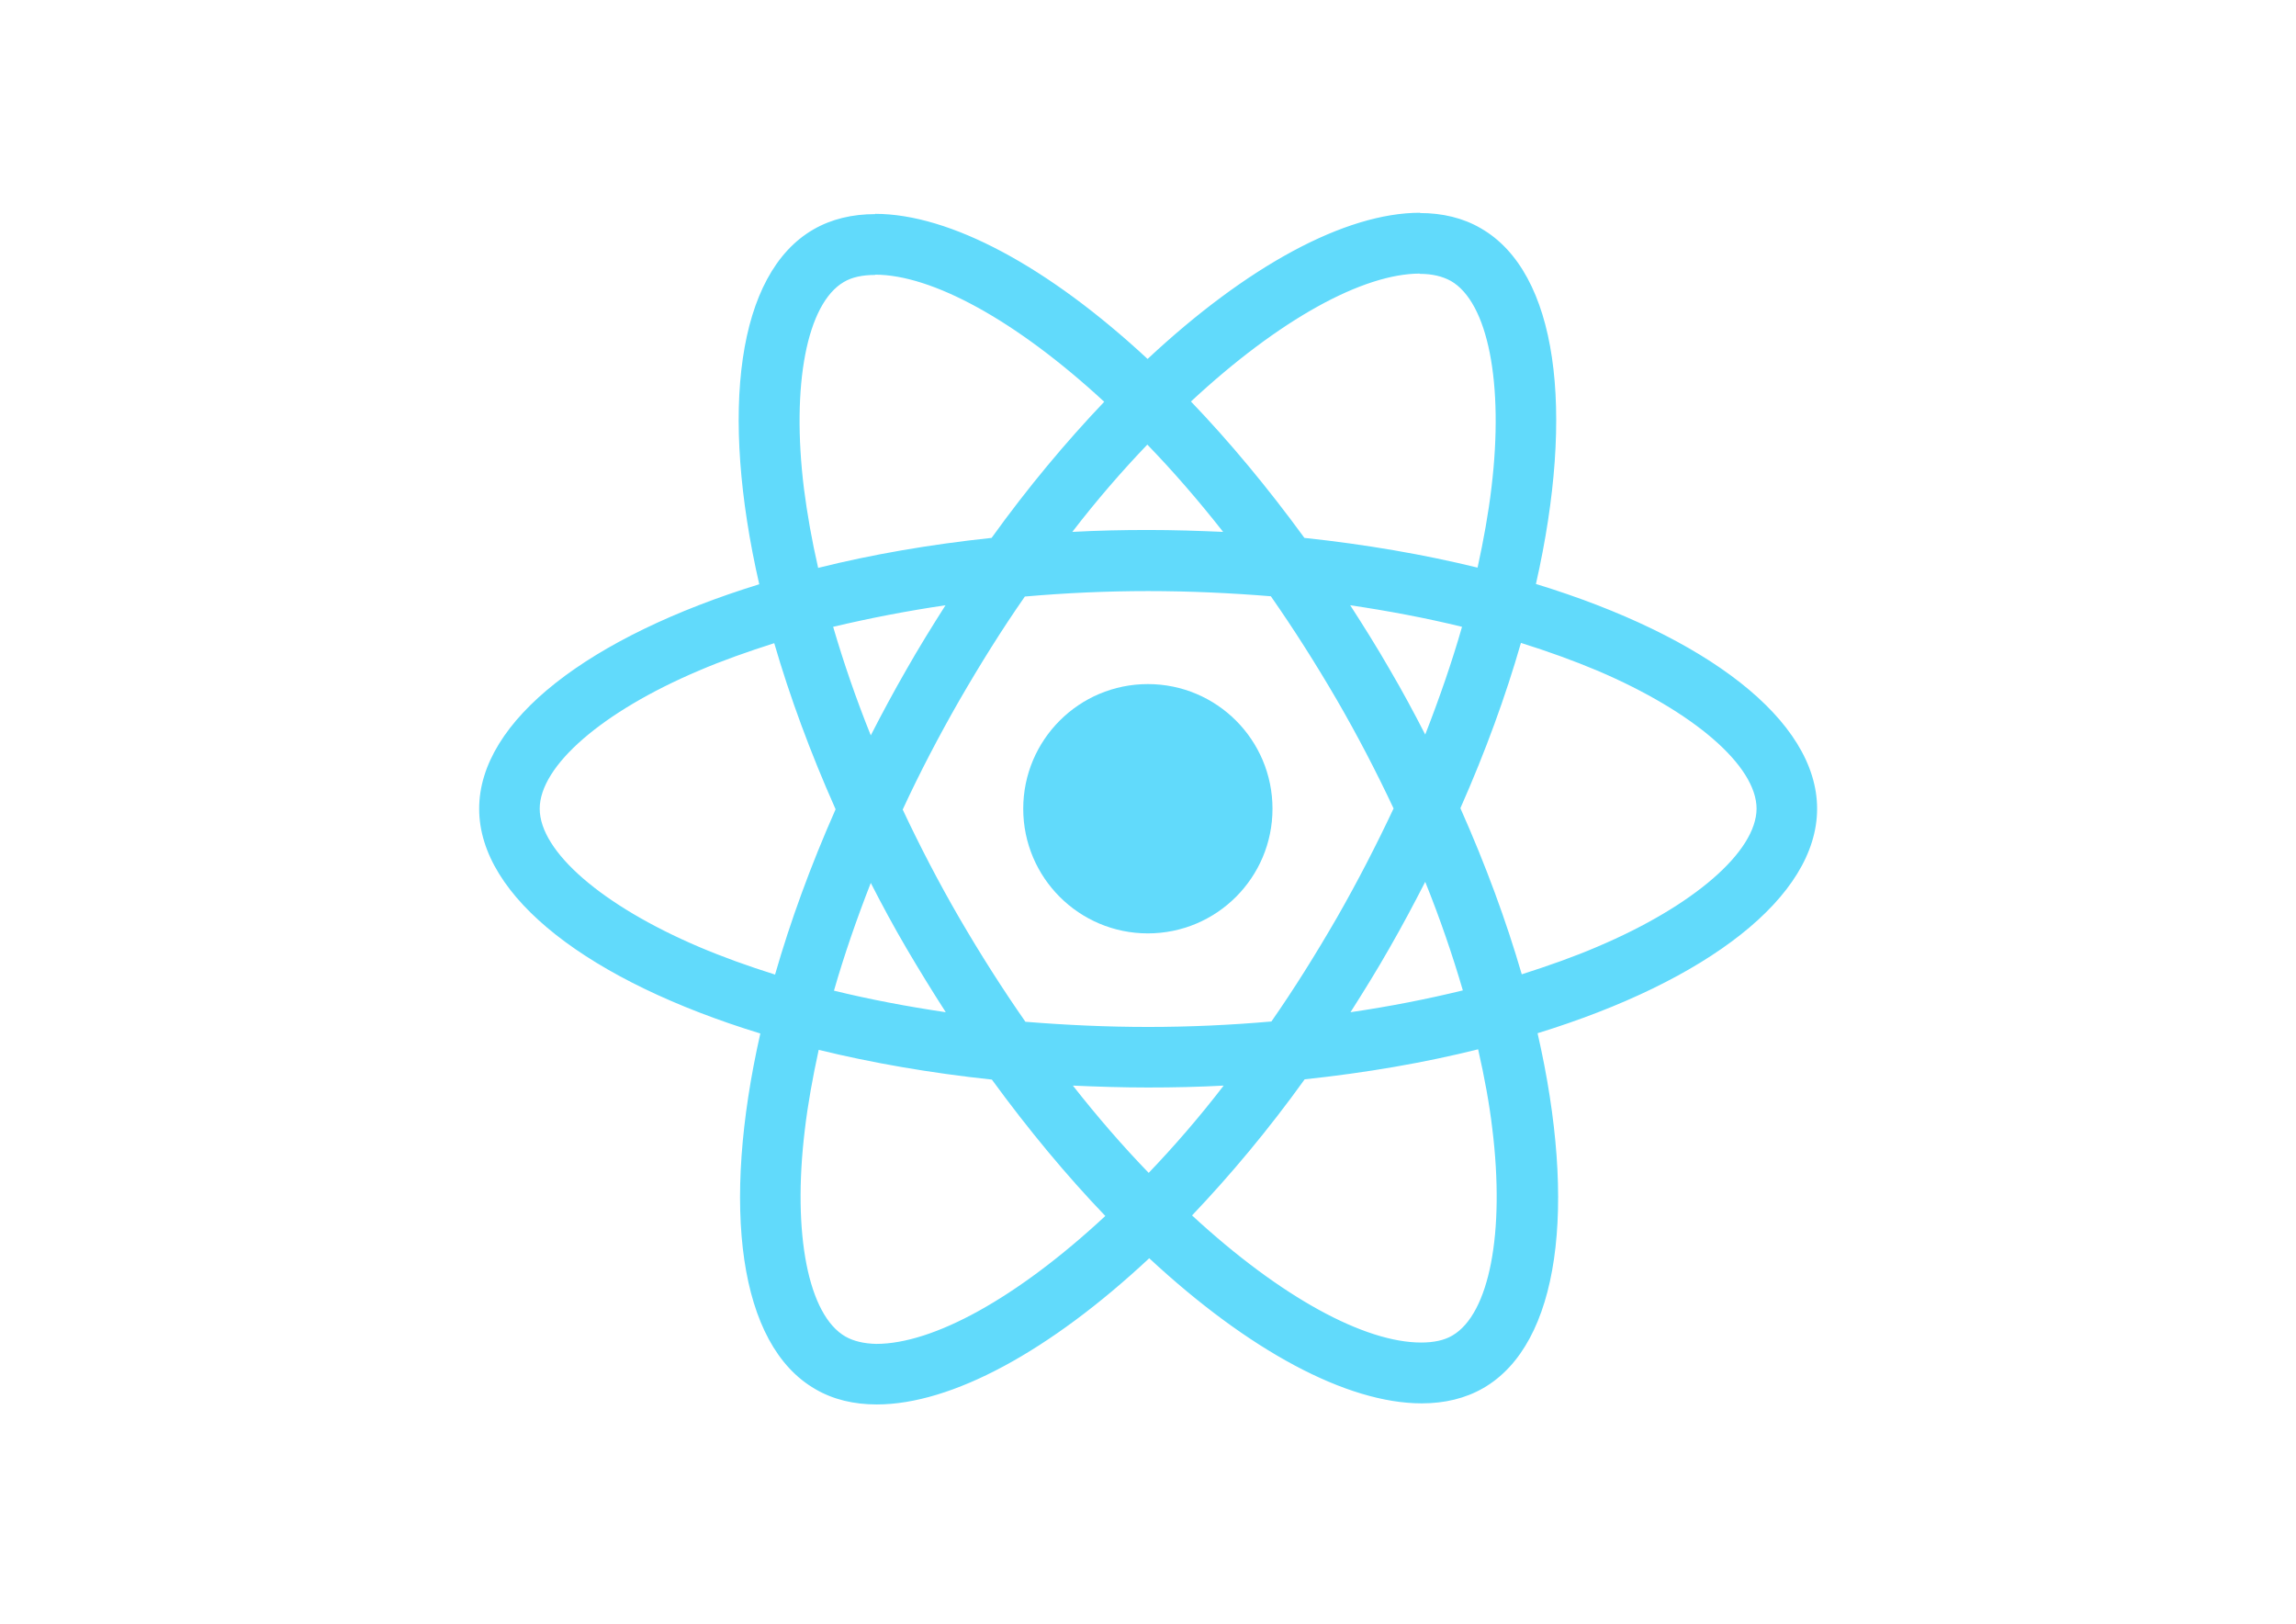
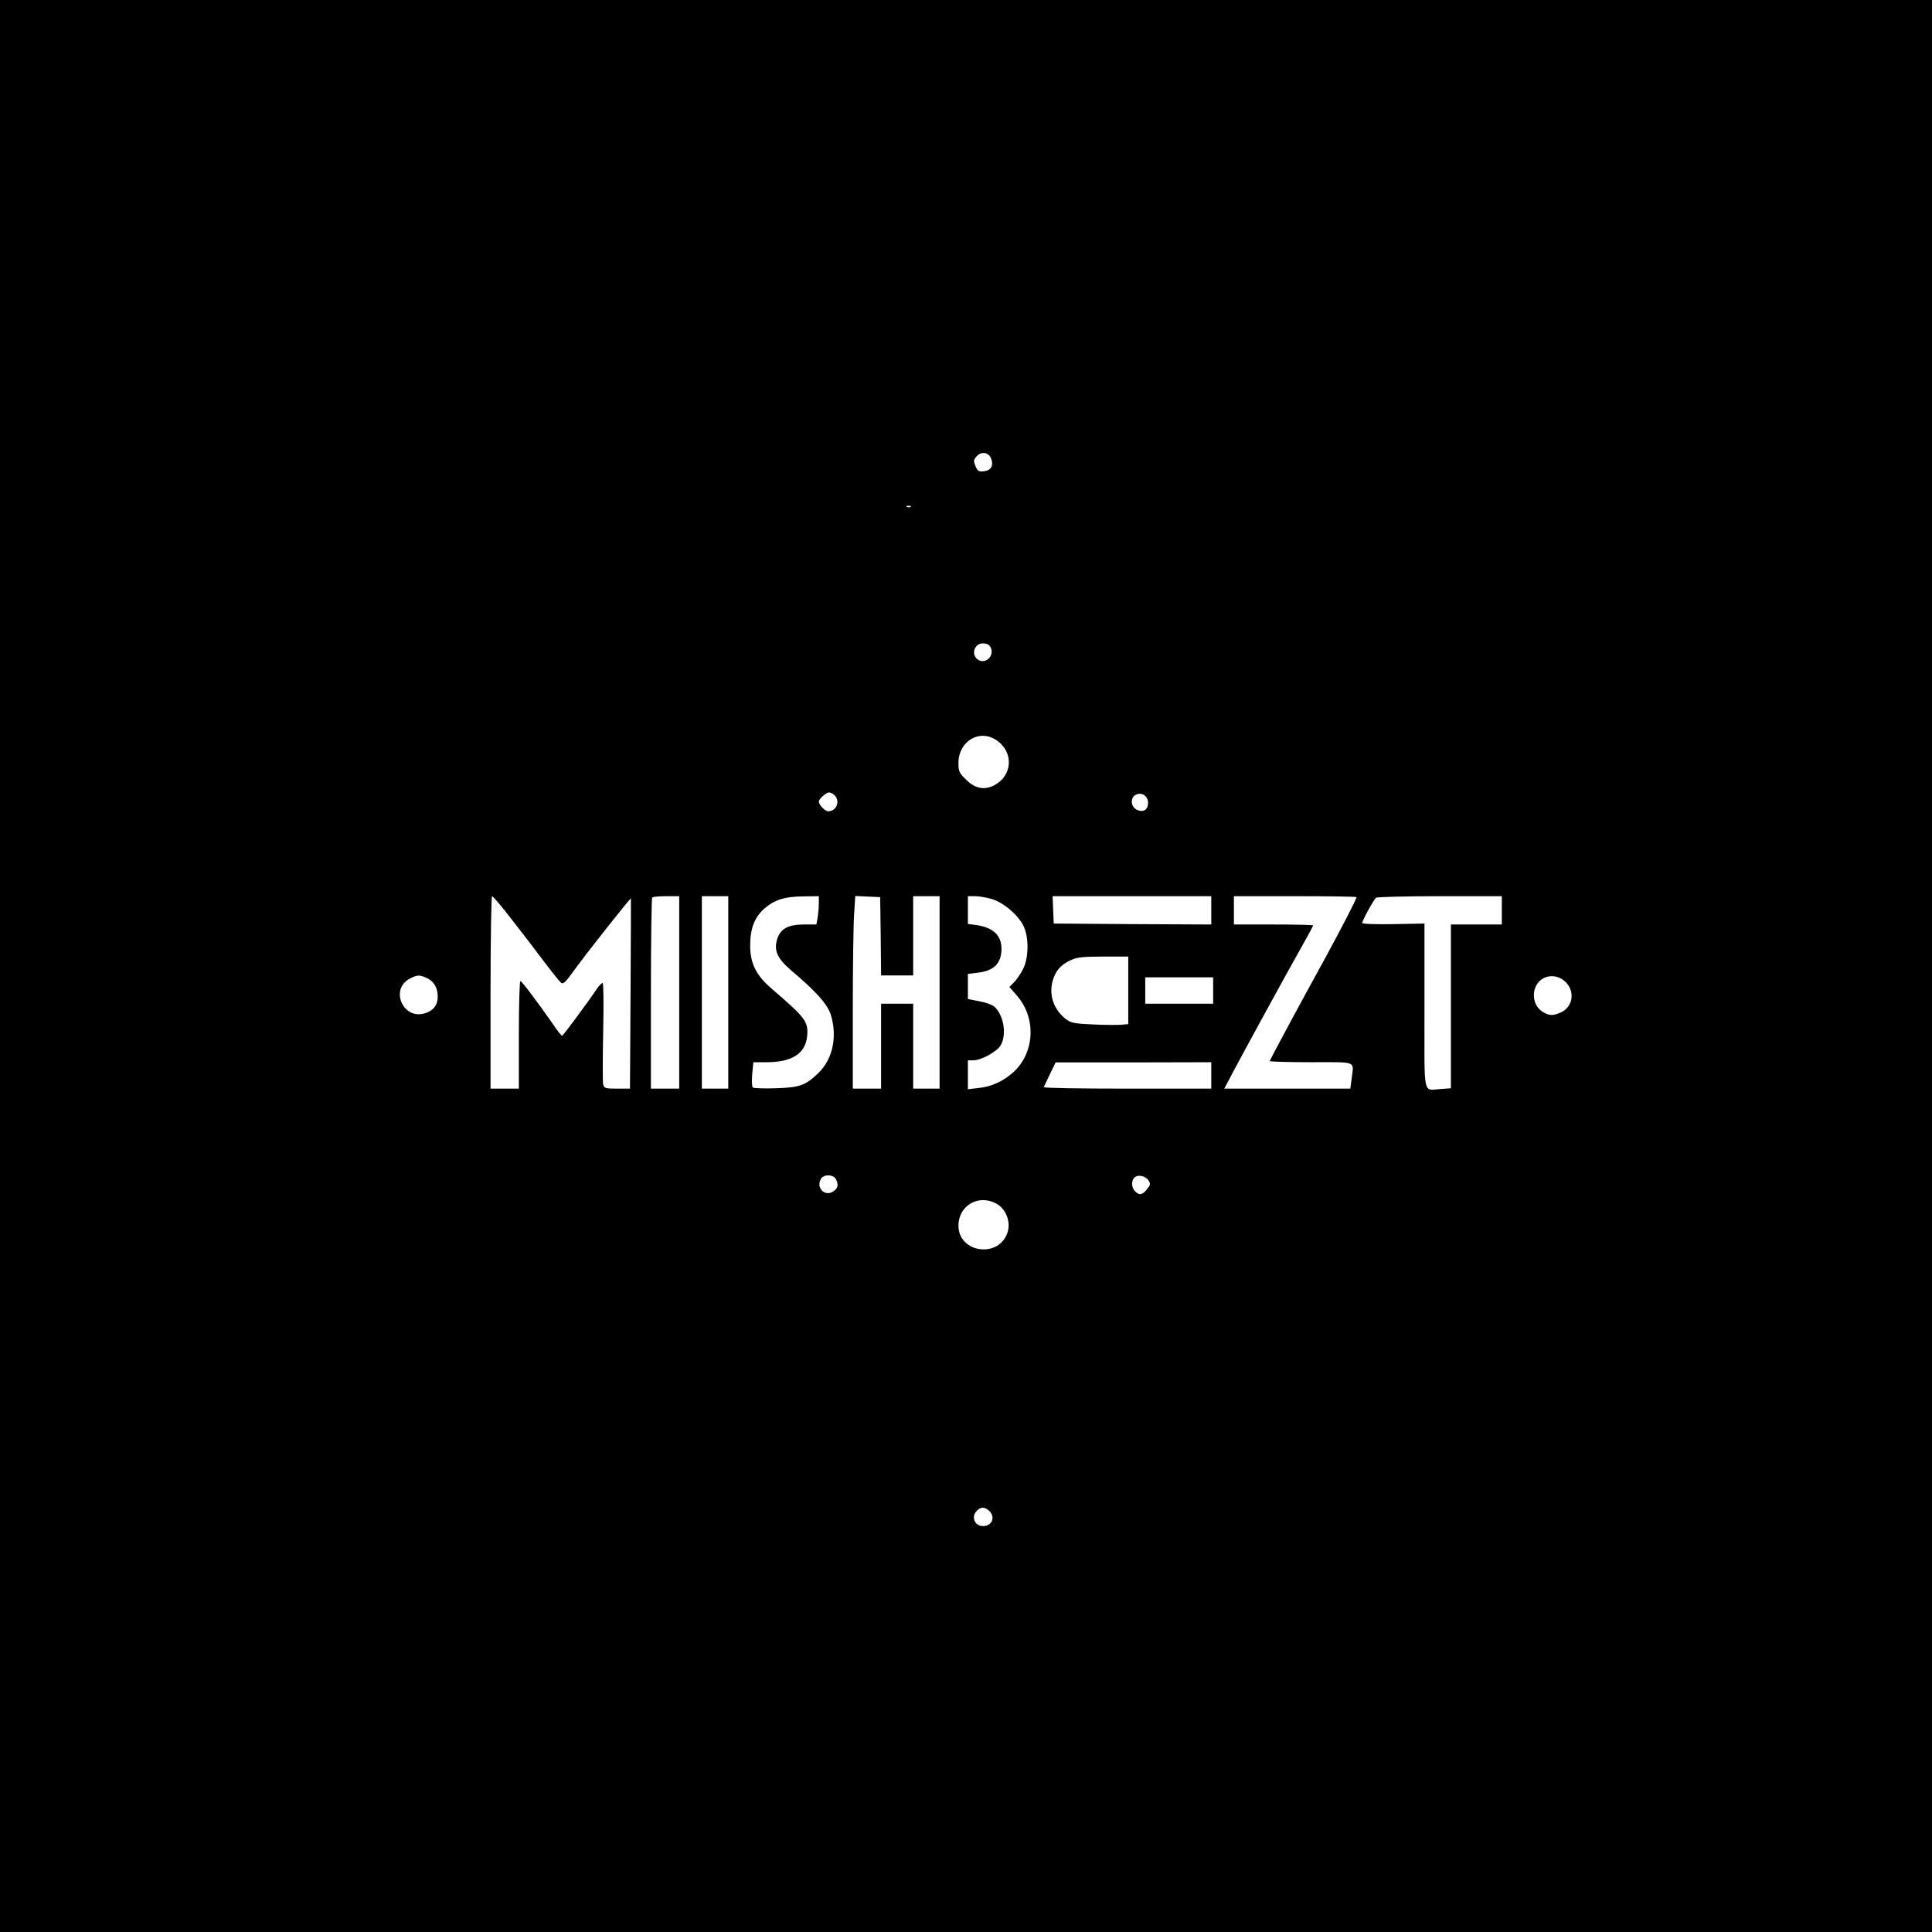
- <svg xmlns="http://www.w3.org/2000/svg" viewBox="0 0 841.9 595.3">
-   <g fill="#61DAFB">
-     <path d="M666.3 296.5c0-32.5-40.7-63.3-103.1-82.4 14.4-63.6 8-114.2-20.2-130.4-6.5-3.8-14.1-5.6-22.4-5.6v22.3c4.6 0 8.3.9 11.4 2.6 13.6 7.8 19.5 37.5 14.9 75.7-1.1 9.4-2.9 19.3-5.1 29.4-19.6-4.8-41-8.5-63.5-10.9-13.5-18.5-27.5-35.3-41.6-50 32.6-30.3 63.2-46.9 84-46.9V78c-27.5 0-63.5 19.6-99.9 53.6-36.4-33.8-72.4-53.2-99.9-53.2v22.3c20.7 0 51.4 16.5 84 46.6-14 14.7-28 31.4-41.3 49.9-22.6 2.4-44 6.1-63.6 11-2.3-10-4-19.7-5.2-29-4.7-38.2 1.1-67.9 14.6-75.8 3-1.8 6.9-2.6 11.5-2.6V78.5c-8.4 0-16 1.8-22.6 5.6-28.1 16.2-34.4 66.7-19.9 130.1-62.2 19.2-102.7 49.9-102.7 82.3 0 32.5 40.7 63.3 103.1 82.4-14.4 63.6-8 114.2 20.2 130.4 6.5 3.8 14.1 5.6 22.5 5.6 27.5 0 63.5-19.6 99.9-53.6 36.4 33.8 72.4 53.2 99.9 53.2 8.4 0 16-1.8 22.6-5.6 28.1-16.2 34.4-66.7 19.9-130.1 62-19.1 102.5-49.9 102.5-82.3zm-130.2-66.7c-3.7 12.9-8.3 26.2-13.5 39.5-4.1-8-8.4-16-13.1-24-4.6-8-9.5-15.8-14.4-23.4 14.2 2.1 27.9 4.7 41 7.9zm-45.8 106.5c-7.8 13.5-15.8 26.3-24.1 38.2-14.9 1.3-30 2-45.2 2-15.1 0-30.2-.7-45-1.9-8.3-11.9-16.4-24.6-24.2-38-7.6-13.1-14.5-26.4-20.8-39.8 6.2-13.4 13.2-26.8 20.7-39.9 7.8-13.5 15.8-26.3 24.1-38.2 14.9-1.3 30-2 45.2-2 15.1 0 30.2.7 45 1.9 8.3 11.9 16.4 24.6 24.2 38 7.6 13.1 14.5 26.4 20.8 39.8-6.3 13.4-13.2 26.8-20.7 39.9zm32.3-13c5.4 13.4 10 26.8 13.8 39.8-13.1 3.2-26.9 5.9-41.2 8 4.9-7.7 9.8-15.6 14.4-23.7 4.6-8 8.9-16.1 13-24.1zM421.2 430c-9.3-9.6-18.6-20.3-27.8-32 9 .4 18.2.7 27.5.7 9.4 0 18.7-.2 27.8-.7-9 11.7-18.3 22.4-27.5 32zm-74.4-58.9c-14.2-2.1-27.9-4.7-41-7.9 3.7-12.9 8.3-26.2 13.5-39.5 4.1 8 8.4 16 13.1 24 4.7 8 9.5 15.8 14.4 23.4zM420.7 163c9.3 9.6 18.6 20.3 27.8 32-9-.4-18.2-.7-27.5-.7-9.4 0-18.7.2-27.8.7 9-11.7 18.3-22.4 27.5-32zm-74 58.9c-4.9 7.7-9.8 15.6-14.4 23.7-4.6 8-8.9 16-13 24-5.4-13.4-10-26.8-13.8-39.8 13.1-3.1 26.9-5.8 41.2-7.9zm-90.5 125.2c-35.4-15.1-58.3-34.9-58.3-50.6 0-15.7 22.9-35.6 58.3-50.6 8.6-3.7 18-7 27.7-10.1 5.7 19.6 13.2 40 22.5 60.9-9.2 20.8-16.6 41.1-22.2 60.6-9.9-3.1-19.3-6.5-28-10.2zM310 490c-13.6-7.8-19.5-37.5-14.9-75.7 1.1-9.4 2.9-19.3 5.1-29.4 19.6 4.8 41 8.5 63.5 10.9 13.5 18.5 27.5 35.3 41.6 50-32.6 30.3-63.2 46.9-84 46.9-4.5-.1-8.3-1-11.3-2.7zm237.2-76.2c4.7 38.2-1.1 67.9-14.6 75.8-3 1.8-6.9 2.6-11.5 2.6-20.7 0-51.4-16.5-84-46.6 14-14.7 28-31.4 41.3-49.9 22.6-2.4 44-6.1 63.6-11 2.3 10.1 4.1 19.8 5.2 29.1zm38.5-66.7c-8.6 3.7-18 7-27.7 10.1-5.7-19.6-13.2-40-22.5-60.9 9.2-20.8 16.6-41.1 22.2-60.6 9.9 3.1 19.3 6.5 28.1 10.2 35.4 15.1 58.3 34.9 58.3 50.6-.1 15.7-23 35.6-58.4 50.6zM320.8 78.4z" />
-     <circle cx="420.9" cy="296.5" r="45.7" />
-     <path d="M520.5 78.1z" />
+ <svg xmlns="http://www.w3.org/2000/svg" version="1.0" width="1024pt" height="1024pt" viewBox="0 0 1024 1024" preserveAspectRatio="xMidYMid meet">
+   <g transform="translate(0,1024) scale(0.1,-0.1)" fill="#000000" stroke="none">
+     <path d="M0 5120 l0 -5120 5120 0 5120 0 0 5120 0 5120 -5120 0 -5120 0 0 -5120z m5254 2687 c13 -37 -2 -61 -41 -65 -25 -3 -32 2 -43 28 -11 27 -10 33 6 51 26 29 66 22 78 -14z m-427 -253 c-3 -3 -12 -4 -19 -1 -8 3 -5 6 6 6 11 1 17 -2 13 -5z m423 -744 c22 -42 -21 -90 -62 -69 -44 23 -27 89 22 89 19 0 33 -7 40 -20z m31 -493 c94 -63 87 -190 -15 -241 -52 -25 -100 -15 -148 34 -34 33 -38 43 -38 86 0 115 111 182 201 121z m-857 -293 c31 -30 9 -84 -34 -84 -17 0 -50 34 -50 52 0 13 39 48 54 48 8 0 22 -7 30 -16z m1661 -39 c0 -37 -25 -53 -59 -37 -35 16 -37 68 -3 81 31 13 62 -9 62 -44z m-3373 -618 c53 -67 130 -168 171 -223 42 -56 83 -106 91 -113 11 -9 24 3 72 70 62 86 296 382 298 377 0 -2 0 -229 -2 -505 l-3 -503 -68 0 c-62 0 -69 2 -74 22 -3 11 -3 137 0 280 3 147 2 258 -3 258 -5 0 -18 -13 -29 -29 -59 -87 -181 -251 -186 -251 -3 0 -26 28 -49 63 -84 120 -164 227 -172 227 -4 0 -8 -128 -8 -285 l0 -285 -75 0 -75 0 0 510 c0 281 4 510 8 510 5 0 52 -55 104 -123z m888 -387 l0 -510 -75 0 -75 0 0 503 c0 277 3 507 7 510 3 4 37 7 75 7 l68 0 0 -510z m260 0 l0 -510 -70 0 -70 0 0 510 0 510 70 0 70 0 0 -510z m480 473 c0 -21 -3 -55 -6 -75 l-7 -38 -66 0 c-84 0 -125 -23 -142 -78 -18 -61 1 -102 74 -165 135 -114 194 -181 211 -237 35 -117 9 -234 -66 -307 -69 -66 -98 -77 -226 -81 -63 -2 -118 0 -122 4 -5 5 -6 37 -3 72 l6 62 70 0 c135 0 206 46 215 138 7 77 -7 96 -186 250 -84 72 -115 134 -116 227 -1 91 23 154 76 200 55 47 108 63 206 64 l82 1 0 -37z m328 -175 l2 -208 85 0 85 0 0 210 0 210 70 0 70 0 0 -510 0 -510 -70 0 -70 0 0 225 0 225 -85 0 -85 0 0 -225 0 -225 -75 0 -75 0 0 413 c0 226 3 456 7 510 l6 98 66 -3 66 -3 3 -207z m589 197 c60 -18 135 -80 166 -139 31 -59 31 -174 -2 -235 -12 -24 -34 -55 -47 -68 l-24 -24 39 -45 c104 -118 96 -301 -16 -405 -55 -50 -117 -79 -189 -86 l-54 -6 0 77 0 76 28 0 c43 0 125 45 146 80 33 57 16 160 -34 205 -10 9 -46 22 -79 28 l-61 12 0 66 0 67 56 7 c75 9 114 43 121 106 9 83 -35 132 -132 146 l-45 6 0 73 0 74 38 0 c21 0 61 -7 89 -15z m1163 -60 l0 -75 -417 2 -418 3 -3 73 -3 72 421 0 420 0 0 -75z m770 70 c0 -10 -81 -166 -164 -319 -151 -274 -296 -545 -296 -550 0 -3 99 -6 220 -6 248 0 225 9 214 -87 l-7 -53 -334 0 -334 0 57 108 c81 151 269 495 348 635 36 64 66 119 66 122 0 3 -94 5 -210 5 l-210 0 0 75 0 75 325 0 c179 0 325 -2 325 -5z m770 -70 l0 -75 -135 0 -135 0 0 -434 0 -434 -54 -4 c-96 -6 -86 -50 -86 415 0 227 0 423 0 437 l0 25 -165 -3 c-91 -2 -165 1 -165 6 0 13 62 126 74 134 6 4 158 8 339 8 l327 0 0 -75z m-1980 -424 l0 -179 -32 -3 c-18 -2 -86 -2 -150 1 -98 4 -121 8 -145 26 -66 49 -95 126 -74 204 15 54 42 86 96 111 32 15 65 19 173 19 l132 0 0 -179z m-3715 64 c36 -18 55 -51 55 -98 0 -44 -23 -74 -69 -88 -117 -35 -186 131 -77 185 39 20 50 20 91 1z m6038 -25 c45 -51 32 -126 -28 -155 -39 -18 -59 -19 -88 -4 -37 19 -57 52 -57 94 0 96 107 136 173 65z m-1873 -40 l0 -70 -180 0 -180 0 0 70 0 70 180 0 180 0 0 -70z m-10 -450 l0 -70 -446 0 c-245 0 -444 3 -442 8 2 4 17 35 33 69 l30 62 413 0 412 1 0 -70z m-1990 -549 c16 -31 12 -49 -14 -66 -44 -29 -91 18 -66 65 14 27 65 27 80 1z m1657 -7 c12 -18 11 -24 -8 -47 -23 -31 -41 -34 -63 -11 -19 19 -21 55 -4 72 18 18 58 11 75 -14z m-807 -123 c50 -26 78 -95 61 -150 -42 -142 -261 -114 -261 33 0 106 106 168 200 117z m-38 -1628 c38 -35 14 -87 -39 -81 -38 4 -55 49 -28 78 22 24 42 25 67 3z" />
  </g>
</svg>
